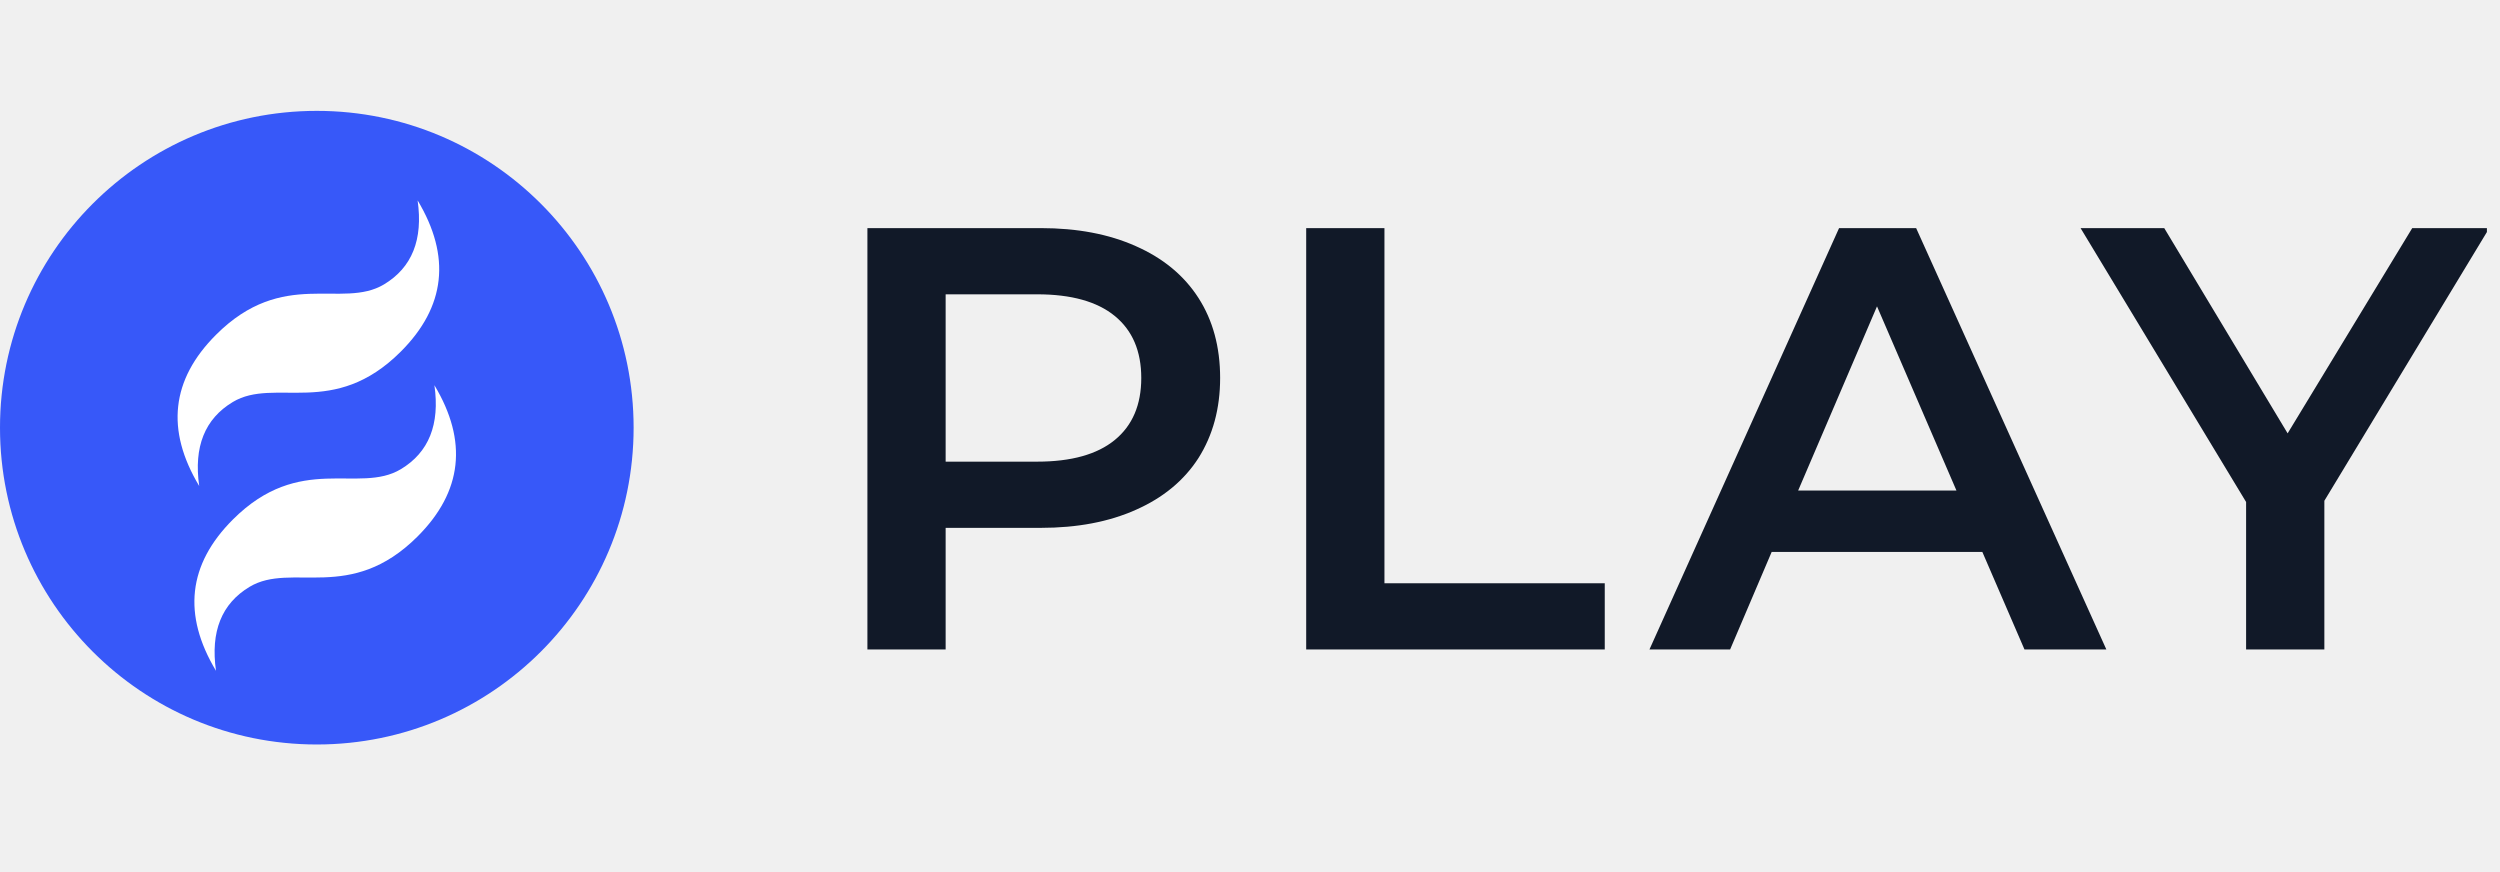
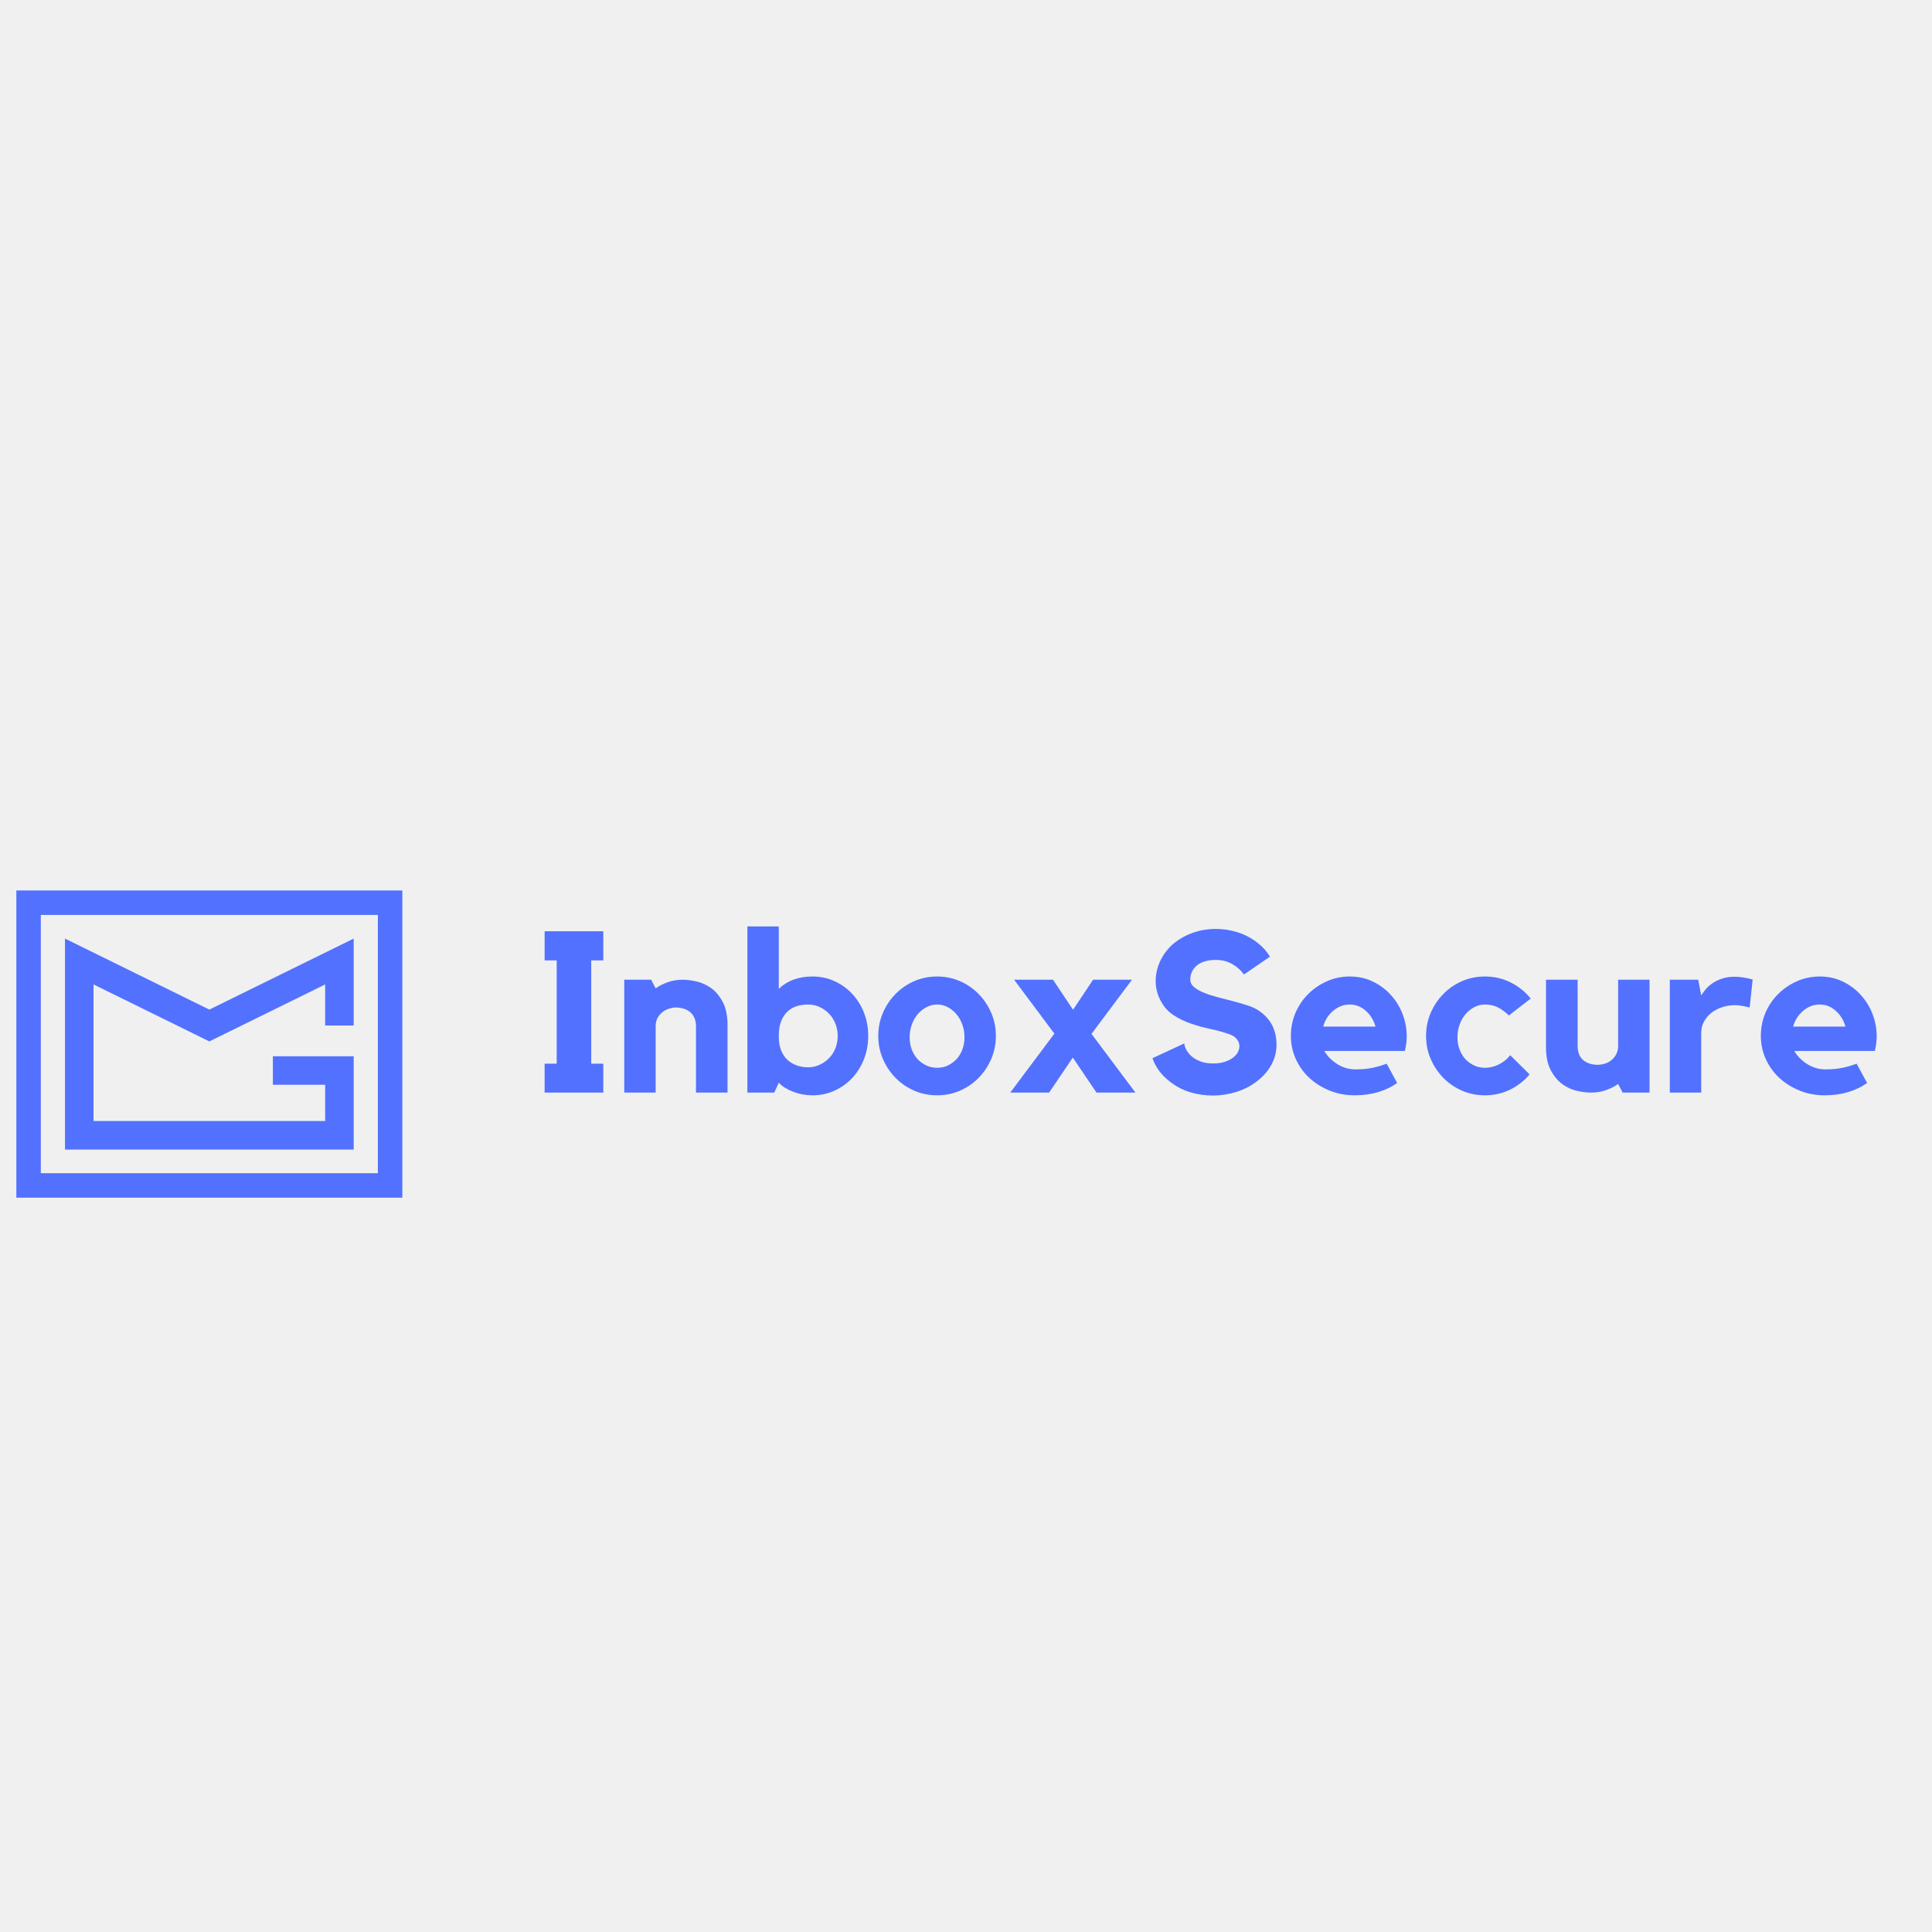
- <svg xmlns="http://www.w3.org/2000/svg" width="132" height="46" viewBox="0 0 132 46" fill="none">
-   <g clip-path="url(#clip0_2151_1148)">
-     <path d="M54.952 12.044C56.88 12.044 58.554 12.362 59.973 12.997C61.414 13.633 62.516 14.544 63.279 15.731C64.041 16.917 64.423 18.326 64.423 19.958C64.423 21.568 64.041 22.977 63.279 24.185C62.516 25.371 61.414 26.282 59.973 26.918C58.554 27.553 56.88 27.871 54.952 27.871H49.93V34.291H45.799V12.044H54.952ZM54.761 24.375C56.562 24.375 57.929 23.994 58.861 23.231C59.793 22.468 60.259 21.377 60.259 19.958C60.259 18.538 59.793 17.447 58.861 16.684C57.929 15.921 56.562 15.54 54.761 15.54H49.93V24.375H54.761ZM68.967 12.044H73.099V30.795H84.731V34.291H68.967V12.044ZM104.668 29.143H93.544L91.351 34.291H87.092L97.103 12.044H101.172L111.215 34.291H106.892L104.668 29.143ZM103.301 25.901L99.106 16.176L94.942 25.901H103.301ZM122.726 26.441V34.291H118.594V26.505L109.854 12.044H114.272L120.787 22.881L127.366 12.044H131.434L122.726 26.441Z" fill="#111928" />
-     <path d="M16.727 39.309C25.965 39.309 33.455 31.82 33.455 22.582C33.455 13.344 25.965 5.854 16.727 5.854C7.489 5.854 0 13.344 0 22.582C0 31.82 7.489 39.309 16.727 39.309Z" fill="#3758F9" />
-     <path fill-rule="evenodd" clip-rule="evenodd" d="M10.518 25.661C8.743 22.704 9.039 20.043 11.405 17.677C14.953 14.129 18.058 16.347 20.276 15.016C21.754 14.129 22.346 12.651 22.05 10.581C23.824 13.537 23.528 16.199 21.163 18.564C17.614 22.113 14.509 19.895 12.292 21.226C10.813 22.113 10.222 23.591 10.518 25.661ZM11.405 35.419C9.63 32.462 9.926 29.801 12.292 27.435C15.84 23.887 18.945 26.105 21.163 24.774C22.641 23.887 23.233 22.409 22.937 20.339C24.711 23.296 24.415 25.957 22.05 28.323C18.501 31.871 15.396 29.653 13.179 30.984C11.7 31.871 11.109 33.349 11.405 35.419Z" fill="white" />
-   </g>
+ <svg xmlns="http://www.w3.org/2000/svg" width="400" zoomAndPan="magnify" viewBox="0 -2 375 300" height="400" preserveAspectRatio="xMidYMid meet" version="1.0">
  <defs>
-     <clipPath id="clip0_2151_1148">
-       <rect width="131.309" height="46" fill="white" />
+     <g />
+     <clipPath id="f88a6392a3">
+       <path d="M 3.172 133.332 L 78.172 133.332 L 78.172 193 L 3.172 193 Z M 3.172 133.332 " clip-rule="nonzero" />
    </clipPath>
  </defs>
+   <g fill="#5271ff" fill-opacity="1">
+     <g transform="translate(103.6323, 172.5688)">
+       <g>
+         <path d="M 13.469 -31.312 L 13.469 -25.656 L 11.125 -25.656 L 11.125 -5.609 L 13.469 -5.609 L 13.469 0 L 2.078 0 L 2.078 -5.609 L 4.422 -5.609 L 4.422 -25.656 L 2.078 -25.656 L 2.078 -31.312 Z M 13.469 -31.312 " />
+       </g>
+     </g>
+   </g>
+   <g fill="#5271ff" fill-opacity="1">
+     <g transform="translate(119.1373, 172.5688)">
+       <g>
+         <path d="M 13.391 -21.906 C 14.211 -21.906 15.125 -21.785 16.125 -21.547 C 17.125 -21.316 18.066 -20.879 18.953 -20.234 C 19.836 -19.586 20.578 -18.688 21.172 -17.531 C 21.773 -16.383 22.078 -14.898 22.078 -13.078 L 22.078 0 L 15.953 0 L 15.953 -12.859 C 15.953 -13.535 15.836 -14.109 15.609 -14.578 C 15.391 -15.047 15.094 -15.422 14.719 -15.703 C 14.352 -15.984 13.938 -16.188 13.469 -16.312 C 13 -16.445 12.531 -16.516 12.062 -16.516 C 11.676 -16.516 11.254 -16.445 10.797 -16.312 C 10.336 -16.188 9.91 -15.973 9.516 -15.672 C 9.117 -15.379 8.785 -15 8.516 -14.531 C 8.254 -14.062 8.125 -13.504 8.125 -12.859 L 8.125 0 L 2.031 0 L 2.031 -21.906 L 7.25 -21.906 L 8.125 -20.234 C 8.832 -20.734 9.629 -21.133 10.516 -21.438 C 11.398 -21.75 12.359 -21.906 13.391 -21.906 Z M 13.391 -21.906 " />
+       </g>
+     </g>
+   </g>
+   <g fill="#5271ff" fill-opacity="1">
+     <g transform="translate(143.0355, 172.5688)">
+       <g>
+         <path d="M 14.672 -22.531 C 16.203 -22.531 17.629 -22.227 18.953 -21.625 C 20.273 -21.02 21.422 -20.191 22.391 -19.141 C 23.367 -18.098 24.129 -16.879 24.672 -15.484 C 25.211 -14.086 25.484 -12.594 25.484 -11 C 25.484 -9.406 25.211 -7.91 24.672 -6.516 C 24.129 -5.117 23.367 -3.895 22.391 -2.844 C 21.422 -1.801 20.273 -0.977 18.953 -0.375 C 17.629 0.227 16.203 0.531 14.672 0.531 C 13.367 0.531 12.117 0.301 10.922 -0.156 C 9.734 -0.613 8.801 -1.195 8.125 -1.906 L 7.25 0 L 2.031 0 L 2.031 -32.25 L 8.125 -32.25 L 8.125 -20.141 C 9.801 -21.734 11.984 -22.531 14.672 -22.531 Z M 13.828 -4.906 C 14.617 -4.906 15.359 -5.066 16.047 -5.391 C 16.742 -5.711 17.359 -6.145 17.891 -6.688 C 18.422 -7.238 18.832 -7.879 19.125 -8.609 C 19.414 -9.348 19.562 -10.145 19.562 -11 C 19.562 -11.82 19.414 -12.609 19.125 -13.359 C 18.832 -14.109 18.422 -14.754 17.891 -15.297 C 17.359 -15.848 16.742 -16.285 16.047 -16.609 C 15.359 -16.93 14.617 -17.094 13.828 -17.094 C 13.035 -17.094 12.289 -16.984 11.594 -16.766 C 10.906 -16.547 10.301 -16.191 9.781 -15.703 C 9.27 -15.211 8.863 -14.578 8.562 -13.797 C 8.27 -13.023 8.125 -12.062 8.125 -10.906 C 8.125 -9.875 8.27 -8.984 8.562 -8.234 C 8.863 -7.484 9.27 -6.863 9.781 -6.375 C 10.301 -5.895 10.906 -5.531 11.594 -5.281 C 12.289 -5.031 13.035 -4.906 13.828 -4.906 Z M 13.828 -4.906 " />
+       </g>
+     </g>
+   </g>
+   <g fill="#5271ff" fill-opacity="1">
+     <g transform="translate(169.1423, 172.5688)">
+       <g>
+         <path d="M 12.766 -22.531 C 14.328 -22.531 15.801 -22.227 17.188 -21.625 C 18.57 -21.02 19.773 -20.191 20.797 -19.141 C 21.828 -18.098 22.645 -16.879 23.25 -15.484 C 23.852 -14.086 24.156 -12.594 24.156 -11 C 24.156 -9.406 23.852 -7.91 23.25 -6.516 C 22.645 -5.117 21.828 -3.895 20.797 -2.844 C 19.773 -1.801 18.57 -0.977 17.188 -0.375 C 15.801 0.227 14.328 0.531 12.766 0.531 C 11.172 0.531 9.68 0.227 8.297 -0.375 C 6.922 -0.977 5.719 -1.801 4.688 -2.844 C 3.656 -3.895 2.836 -5.117 2.234 -6.516 C 1.629 -7.91 1.328 -9.406 1.328 -11 C 1.328 -12.594 1.629 -14.086 2.234 -15.484 C 2.836 -16.879 3.656 -18.098 4.688 -19.141 C 5.719 -20.191 6.922 -21.02 8.297 -21.625 C 9.68 -22.227 11.172 -22.531 12.766 -22.531 Z M 12.766 -4.812 C 13.504 -4.812 14.188 -4.957 14.812 -5.25 C 15.445 -5.551 16.008 -5.957 16.5 -6.469 C 16.988 -6.988 17.367 -7.609 17.641 -8.328 C 17.922 -9.047 18.062 -9.848 18.062 -10.734 C 18.062 -11.617 17.922 -12.441 17.641 -13.203 C 17.367 -13.973 16.988 -14.645 16.5 -15.219 C 16.008 -15.789 15.445 -16.242 14.812 -16.578 C 14.188 -16.922 13.504 -17.094 12.766 -17.094 C 12.023 -17.094 11.332 -16.922 10.688 -16.578 C 10.039 -16.242 9.473 -15.789 8.984 -15.219 C 8.504 -14.645 8.125 -13.973 7.844 -13.203 C 7.562 -12.441 7.422 -11.617 7.422 -10.734 C 7.422 -9.848 7.562 -9.047 7.844 -8.328 C 8.125 -7.609 8.504 -6.988 8.984 -6.469 C 9.473 -5.957 10.039 -5.551 10.688 -5.25 C 11.332 -4.957 12.023 -4.812 12.766 -4.812 Z M 12.766 -4.812 " />
+       </g>
+     </g>
+   </g>
+   <g fill="#5271ff" fill-opacity="1">
+     <g transform="translate(194.4982, 172.5688)">
+       <g>
+         <path d="M 10.156 -11.438 L 2.344 -21.906 L 9.891 -21.906 L 13.781 -16.078 L 17.672 -21.906 L 25.219 -21.906 L 17.359 -11.391 L 25.891 0 L 18.328 0 L 13.734 -6.797 L 9.141 0 L 1.594 0 Z M 10.156 -11.438 " />
+       </g>
+     </g>
+   </g>
+   <g fill="#5271ff" fill-opacity="1">
+     <g transform="translate(221.9744, 172.5688)">
+       <g>
+         <path d="M 22 -16.125 C 23.238 -15.383 24.18 -14.441 24.828 -13.297 C 25.473 -12.148 25.797 -10.82 25.797 -9.312 C 25.797 -7.906 25.457 -6.586 24.781 -5.359 C 24.102 -4.141 23.145 -3.062 21.906 -2.125 C 20.789 -1.27 19.52 -0.613 18.094 -0.156 C 16.664 0.301 15.156 0.547 13.562 0.578 C 11.969 0.578 10.445 0.359 9 -0.078 C 7.562 -0.523 6.285 -1.191 5.172 -2.078 C 3.492 -3.336 2.344 -4.867 1.719 -6.672 L 7.906 -9.547 C 7.906 -9.242 8.008 -8.875 8.219 -8.438 C 8.426 -8 8.75 -7.57 9.188 -7.156 C 9.625 -6.738 10.195 -6.383 10.906 -6.094 C 11.613 -5.801 12.484 -5.656 13.516 -5.656 C 14.336 -5.656 15.066 -5.754 15.703 -5.953 C 16.336 -6.16 16.867 -6.422 17.297 -6.734 C 17.723 -7.047 18.047 -7.398 18.266 -7.797 C 18.484 -8.191 18.594 -8.598 18.594 -9.016 C 18.594 -9.484 18.438 -9.922 18.125 -10.328 C 17.82 -10.742 17.348 -11.07 16.703 -11.312 C 15.523 -11.719 14.281 -12.062 12.969 -12.344 C 11.656 -12.625 10.379 -12.977 9.141 -13.406 C 7.898 -13.832 6.75 -14.398 5.688 -15.109 C 4.633 -15.816 3.801 -16.801 3.188 -18.062 C 2.625 -19.188 2.344 -20.379 2.344 -21.641 C 2.344 -23.055 2.672 -24.426 3.328 -25.75 C 3.992 -27.07 4.898 -28.191 6.047 -29.109 C 7.141 -29.961 8.363 -30.617 9.719 -31.078 C 11.07 -31.535 12.5 -31.766 14 -31.766 C 15.5 -31.766 16.93 -31.539 18.297 -31.094 C 19.672 -30.656 20.906 -30.008 22 -29.156 C 23.062 -28.352 23.898 -27.426 24.516 -26.375 L 19.484 -22.922 C 18.859 -23.773 18.082 -24.457 17.156 -24.969 C 16.227 -25.488 15.191 -25.75 14.047 -25.75 C 12.453 -25.75 11.223 -25.395 10.359 -24.688 C 9.492 -23.977 9.062 -23.051 9.062 -21.906 C 9.062 -21.375 9.301 -20.898 9.781 -20.484 C 10.27 -20.078 10.906 -19.711 11.688 -19.391 C 12.469 -19.066 13.344 -18.781 14.312 -18.531 C 15.281 -18.281 16.242 -18.031 17.203 -17.781 C 18.16 -17.531 19.066 -17.27 19.922 -17 C 20.773 -16.738 21.469 -16.445 22 -16.125 Z M 22 -16.125 " />
+       </g>
+     </g>
+   </g>
+   <g fill="#5271ff" fill-opacity="1">
+     <g transform="translate(249.1856, 172.5688)">
+       <g>
+         <path d="M 12.812 -22.531 C 14.457 -22.531 15.957 -22.195 17.312 -21.531 C 18.664 -20.875 19.828 -20.004 20.797 -18.922 C 21.773 -17.848 22.531 -16.613 23.062 -15.219 C 23.594 -13.82 23.859 -12.383 23.859 -10.906 C 23.859 -10.02 23.738 -9.078 23.5 -8.078 L 7.859 -8.078 C 8.453 -7.078 9.289 -6.227 10.375 -5.531 C 11.469 -4.844 12.648 -4.5 13.922 -4.5 C 15.18 -4.5 16.289 -4.602 17.25 -4.812 C 18.207 -5.02 19.113 -5.285 19.969 -5.609 L 22 -1.859 C 20.906 -1.086 19.66 -0.492 18.266 -0.078 C 16.867 0.328 15.375 0.531 13.781 0.531 C 12.039 0.531 10.422 0.227 8.922 -0.375 C 7.422 -0.977 6.109 -1.797 4.984 -2.828 C 3.867 -3.859 2.988 -5.078 2.344 -6.484 C 1.695 -7.898 1.375 -9.406 1.375 -11 C 1.375 -12.562 1.664 -14.039 2.25 -15.438 C 2.844 -16.832 3.66 -18.051 4.703 -19.094 C 5.742 -20.145 6.957 -20.977 8.344 -21.594 C 9.727 -22.219 11.219 -22.531 12.812 -22.531 Z M 17.797 -12.812 C 17.441 -14.07 16.805 -15.098 15.891 -15.891 C 14.984 -16.691 13.957 -17.094 12.812 -17.094 C 11.633 -17.094 10.566 -16.691 9.609 -15.891 C 8.648 -15.098 7.992 -14.07 7.641 -12.812 Z M 17.797 -12.812 " />
+       </g>
+     </g>
+   </g>
+   <g fill="#5271ff" fill-opacity="1">
+     <g transform="translate(275.4692, 172.5688)">
+       <g>
+         <path d="M 12.766 -17.094 C 12.023 -17.094 11.332 -16.922 10.688 -16.578 C 10.039 -16.242 9.473 -15.789 8.984 -15.219 C 8.504 -14.645 8.125 -13.973 7.844 -13.203 C 7.562 -12.441 7.422 -11.617 7.422 -10.734 C 7.422 -9.848 7.562 -9.047 7.844 -8.328 C 8.125 -7.609 8.504 -6.988 8.984 -6.469 C 9.473 -5.957 10.039 -5.551 10.688 -5.25 C 11.332 -4.957 12.023 -4.812 12.766 -4.812 C 13.68 -4.812 14.57 -5.023 15.438 -5.453 C 16.301 -5.879 17.047 -6.477 17.672 -7.25 L 21.422 -3.531 C 20.391 -2.289 19.125 -1.301 17.625 -0.562 C 16.125 0.164 14.504 0.531 12.766 0.531 C 11.172 0.531 9.68 0.227 8.297 -0.375 C 6.922 -0.977 5.719 -1.801 4.688 -2.844 C 3.656 -3.895 2.836 -5.117 2.234 -6.516 C 1.629 -7.91 1.328 -9.406 1.328 -11 C 1.328 -12.594 1.629 -14.086 2.234 -15.484 C 2.836 -16.879 3.656 -18.098 4.688 -19.141 C 5.719 -20.191 6.922 -21.02 8.297 -21.625 C 9.68 -22.227 11.172 -22.531 12.766 -22.531 C 14.555 -22.531 16.219 -22.145 17.75 -21.375 C 19.281 -20.613 20.578 -19.57 21.641 -18.25 L 17.406 -14.969 C 16.551 -15.77 15.773 -16.32 15.078 -16.625 C 14.391 -16.938 13.617 -17.094 12.766 -17.094 Z M 12.766 -17.094 " />
+       </g>
+     </g>
+   </g>
+   <g fill="#5271ff" fill-opacity="1">
+     <g transform="translate(298.2188, 172.5688)">
+       <g>
+         <path d="M 15.859 -21.906 L 21.953 -21.906 L 21.953 0 L 16.734 0 L 15.859 -1.672 C 15.148 -1.172 14.348 -0.766 13.453 -0.453 C 12.555 -0.148 11.594 0 10.562 0 C 9.758 0 8.848 -0.113 7.828 -0.344 C 6.816 -0.582 5.867 -1.023 4.984 -1.672 C 4.109 -2.328 3.367 -3.227 2.766 -4.375 C 2.16 -5.52 1.859 -7.004 1.859 -8.828 L 1.859 -21.906 L 8 -21.906 L 8 -9.062 C 8 -8.383 8.109 -7.805 8.328 -7.328 C 8.547 -6.859 8.836 -6.484 9.203 -6.203 C 9.578 -5.922 10 -5.711 10.469 -5.578 C 10.938 -5.453 11.422 -5.391 11.922 -5.391 C 12.305 -5.391 12.727 -5.453 13.188 -5.578 C 13.645 -5.711 14.07 -5.926 14.469 -6.219 C 14.863 -6.52 15.191 -6.906 15.453 -7.375 C 15.723 -7.844 15.859 -8.406 15.859 -9.062 Z M 15.859 -21.906 " />
+       </g>
+     </g>
+   </g>
+   <g fill="#5271ff" fill-opacity="1">
+     <g transform="translate(322.2053, 172.5688)">
+       <g>
+         <path d="M 8 -18.859 C 8.289 -19.328 8.625 -19.773 9 -20.203 C 9.383 -20.629 9.844 -21.008 10.375 -21.344 C 10.906 -21.688 11.508 -21.961 12.188 -22.172 C 12.863 -22.379 13.629 -22.484 14.484 -22.484 C 15.484 -22.484 16.648 -22.305 17.984 -21.953 L 17.406 -16.516 C 17.082 -16.578 16.758 -16.648 16.438 -16.734 C 16.164 -16.797 15.867 -16.848 15.547 -16.891 C 15.223 -16.941 14.93 -16.969 14.672 -16.969 C 13.723 -16.969 12.844 -16.832 12.031 -16.562 C 11.227 -16.301 10.531 -15.93 9.938 -15.453 C 9.352 -14.984 8.883 -14.414 8.531 -13.75 C 8.176 -13.094 8 -12.379 8 -11.609 L 8 0 L 1.906 0 L 1.906 -21.906 L 7.422 -21.906 Z M 8 -18.859 " />
+       </g>
+     </g>
+   </g>
+   <g fill="#5271ff" fill-opacity="1">
+     <g transform="translate(340.4049, 172.5688)">
+       <g>
+         <path d="M 12.812 -22.531 C 14.457 -22.531 15.957 -22.195 17.312 -21.531 C 18.664 -20.875 19.828 -20.004 20.797 -18.922 C 21.773 -17.848 22.531 -16.613 23.062 -15.219 C 23.594 -13.82 23.859 -12.383 23.859 -10.906 C 23.859 -10.02 23.738 -9.078 23.5 -8.078 L 7.859 -8.078 C 8.453 -7.078 9.289 -6.227 10.375 -5.531 C 11.469 -4.844 12.648 -4.5 13.922 -4.5 C 15.18 -4.5 16.289 -4.602 17.25 -4.812 C 18.207 -5.02 19.113 -5.285 19.969 -5.609 L 22 -1.859 C 20.906 -1.086 19.66 -0.492 18.266 -0.078 C 16.867 0.328 15.375 0.531 13.781 0.531 C 12.039 0.531 10.422 0.227 8.922 -0.375 C 7.422 -0.977 6.109 -1.797 4.984 -2.828 C 3.867 -3.859 2.988 -5.078 2.344 -6.484 C 1.695 -7.898 1.375 -9.406 1.375 -11 C 1.375 -12.562 1.664 -14.039 2.25 -15.438 C 2.844 -16.832 3.66 -18.051 4.703 -19.094 C 5.742 -20.145 6.957 -20.977 8.344 -21.594 C 9.727 -22.219 11.219 -22.531 12.812 -22.531 Z M 17.797 -12.812 C 17.441 -14.07 16.805 -15.098 15.891 -15.891 C 14.984 -16.691 13.957 -17.094 12.812 -17.094 C 11.633 -17.094 10.566 -16.691 9.609 -15.891 C 8.648 -15.098 7.992 -14.07 7.641 -12.812 Z M 17.797 -12.812 " />
+       </g>
+     </g>
+   </g>
+   <g clip-path="url(#f88a6392a3)">
+     <path fill="#5271ff" d="M 7.922 138.09 L 73.344 138.09 L 73.344 188.223 L 7.922 188.223 Z M 78.094 133.344 L 3.172 133.344 L 3.172 192.969 L 78.094 192.969 Z M 68.652 183.633 L 12.613 183.633 L 12.613 142.68 L 40.633 156.461 L 68.652 142.68 L 68.652 159.551 L 63.113 159.551 L 63.113 151.578 L 40.633 162.637 L 18.152 151.578 L 18.152 178.094 L 63.113 178.094 L 63.113 171.055 L 52.965 171.055 L 52.965 165.516 L 68.652 165.516 L 68.652 183.633 " fill-opacity="1" fill-rule="nonzero" />
+   </g>
</svg>
